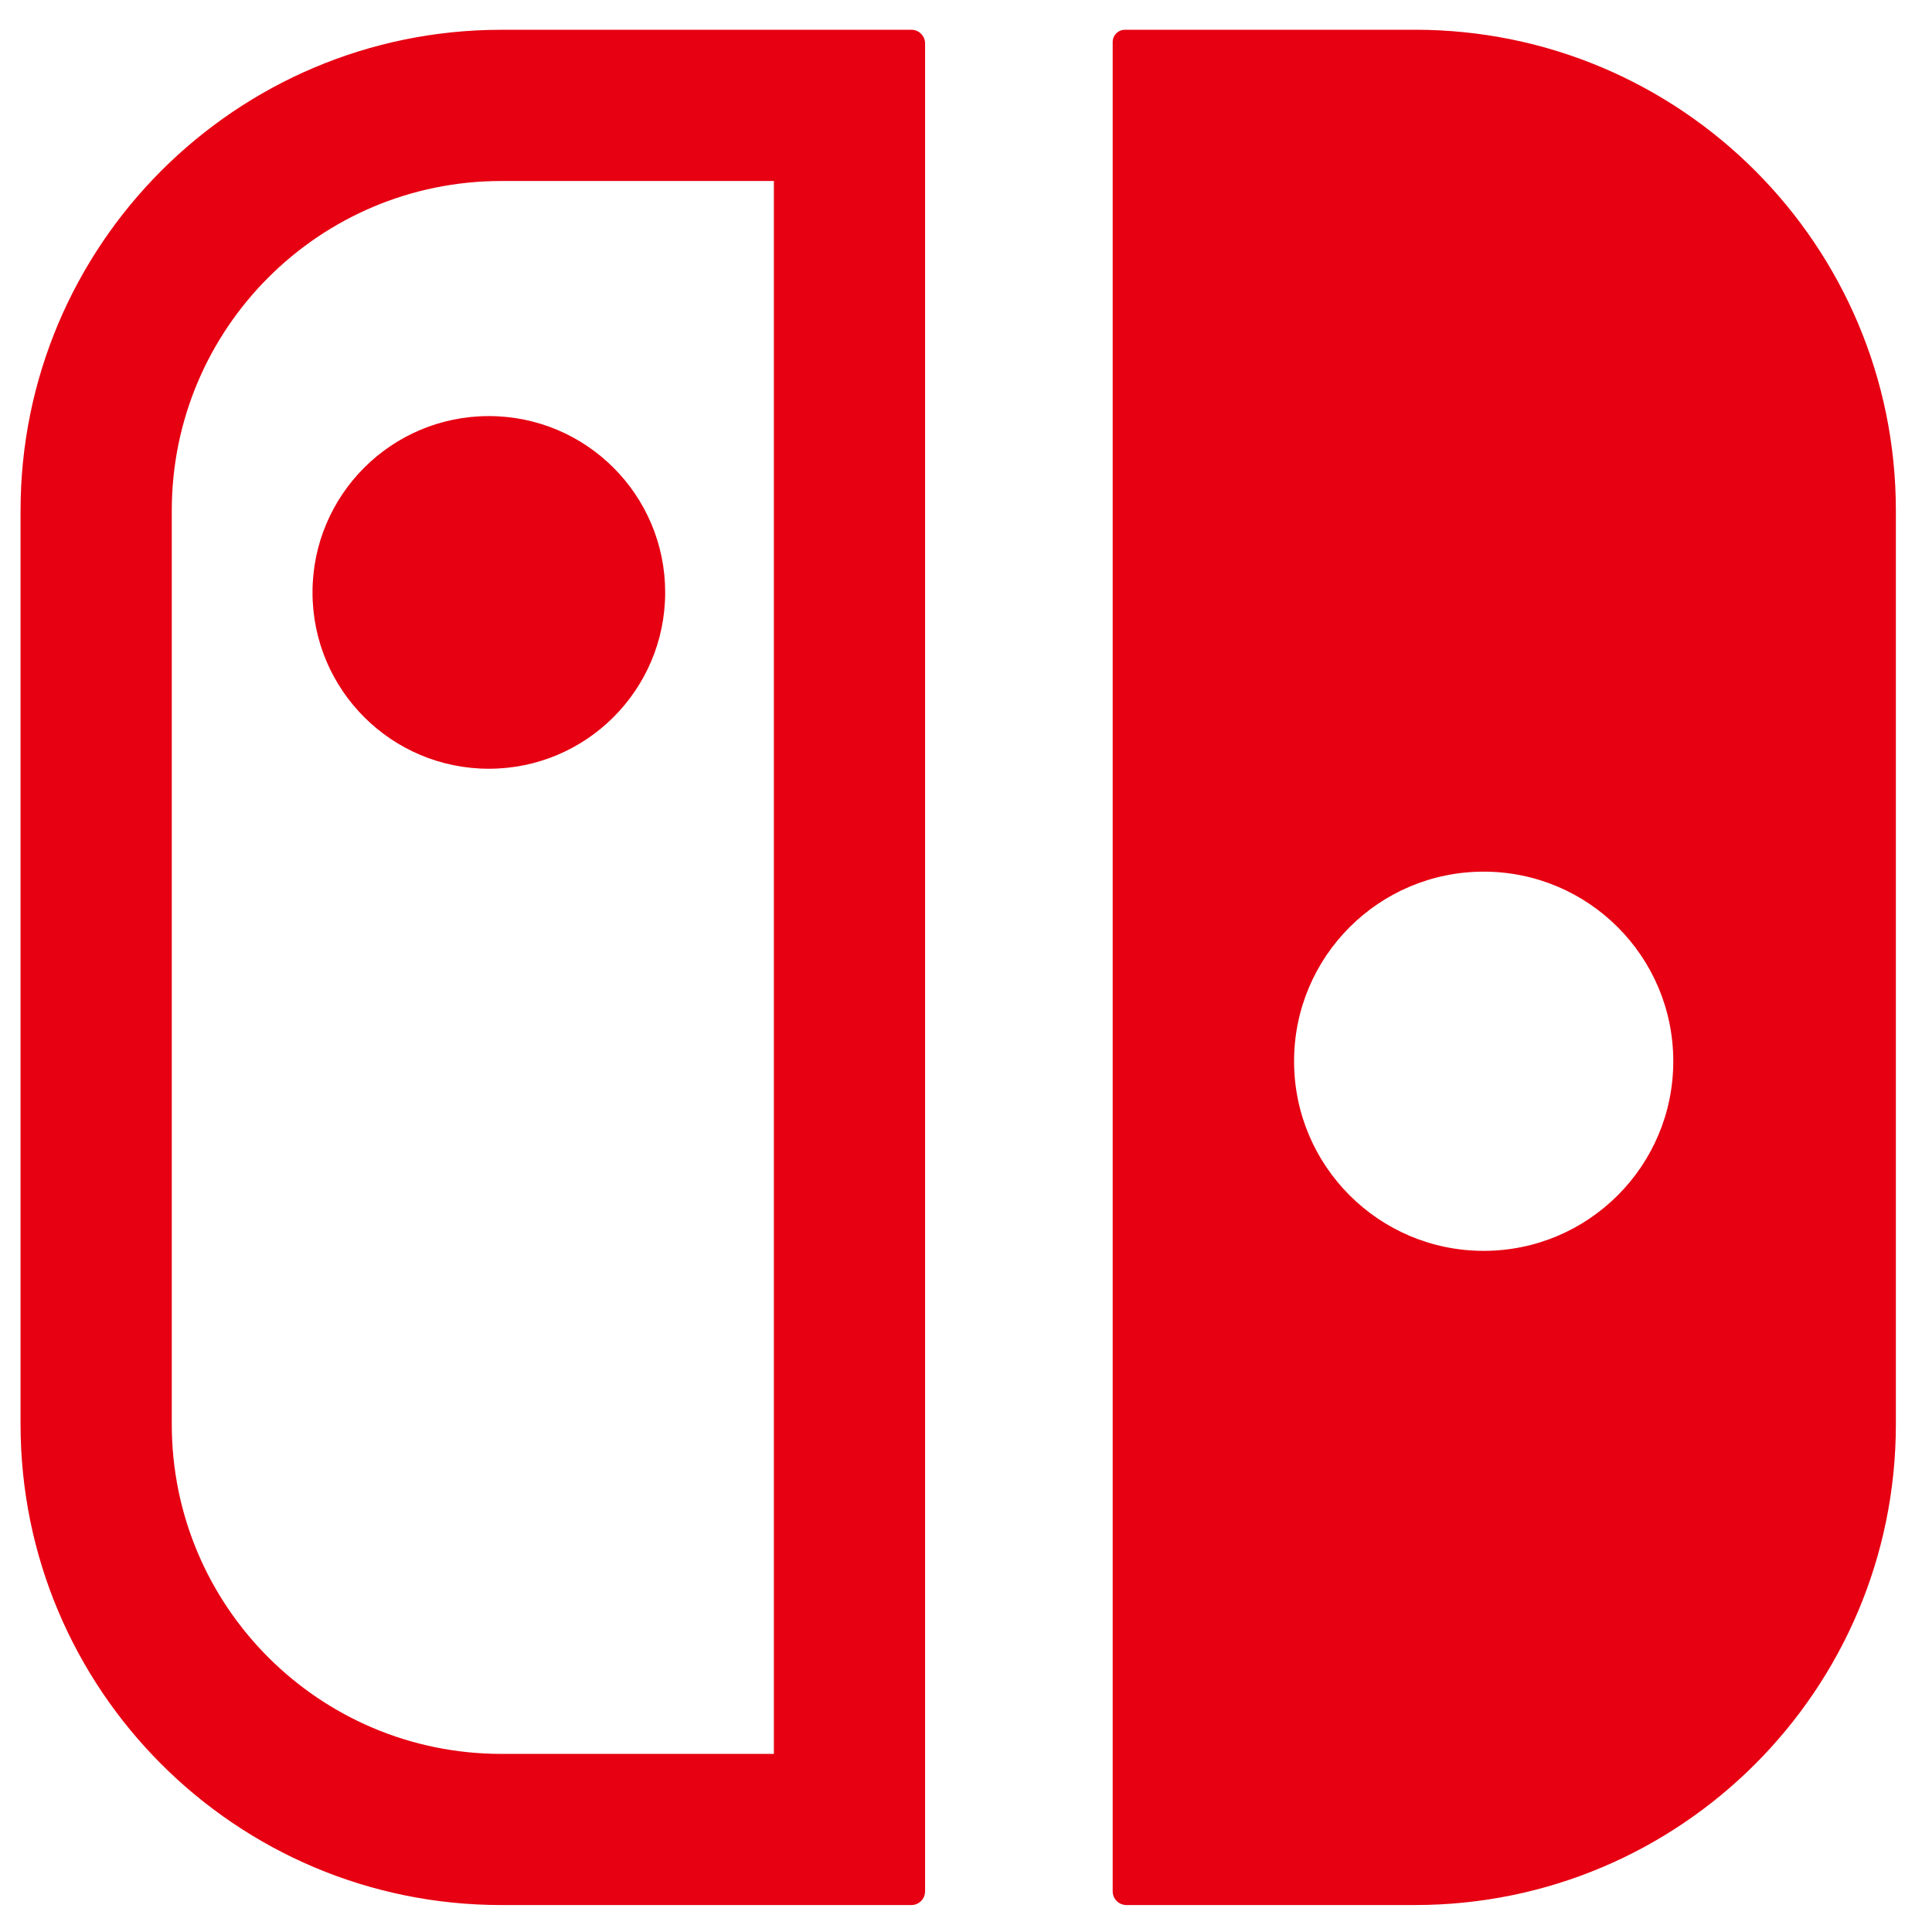
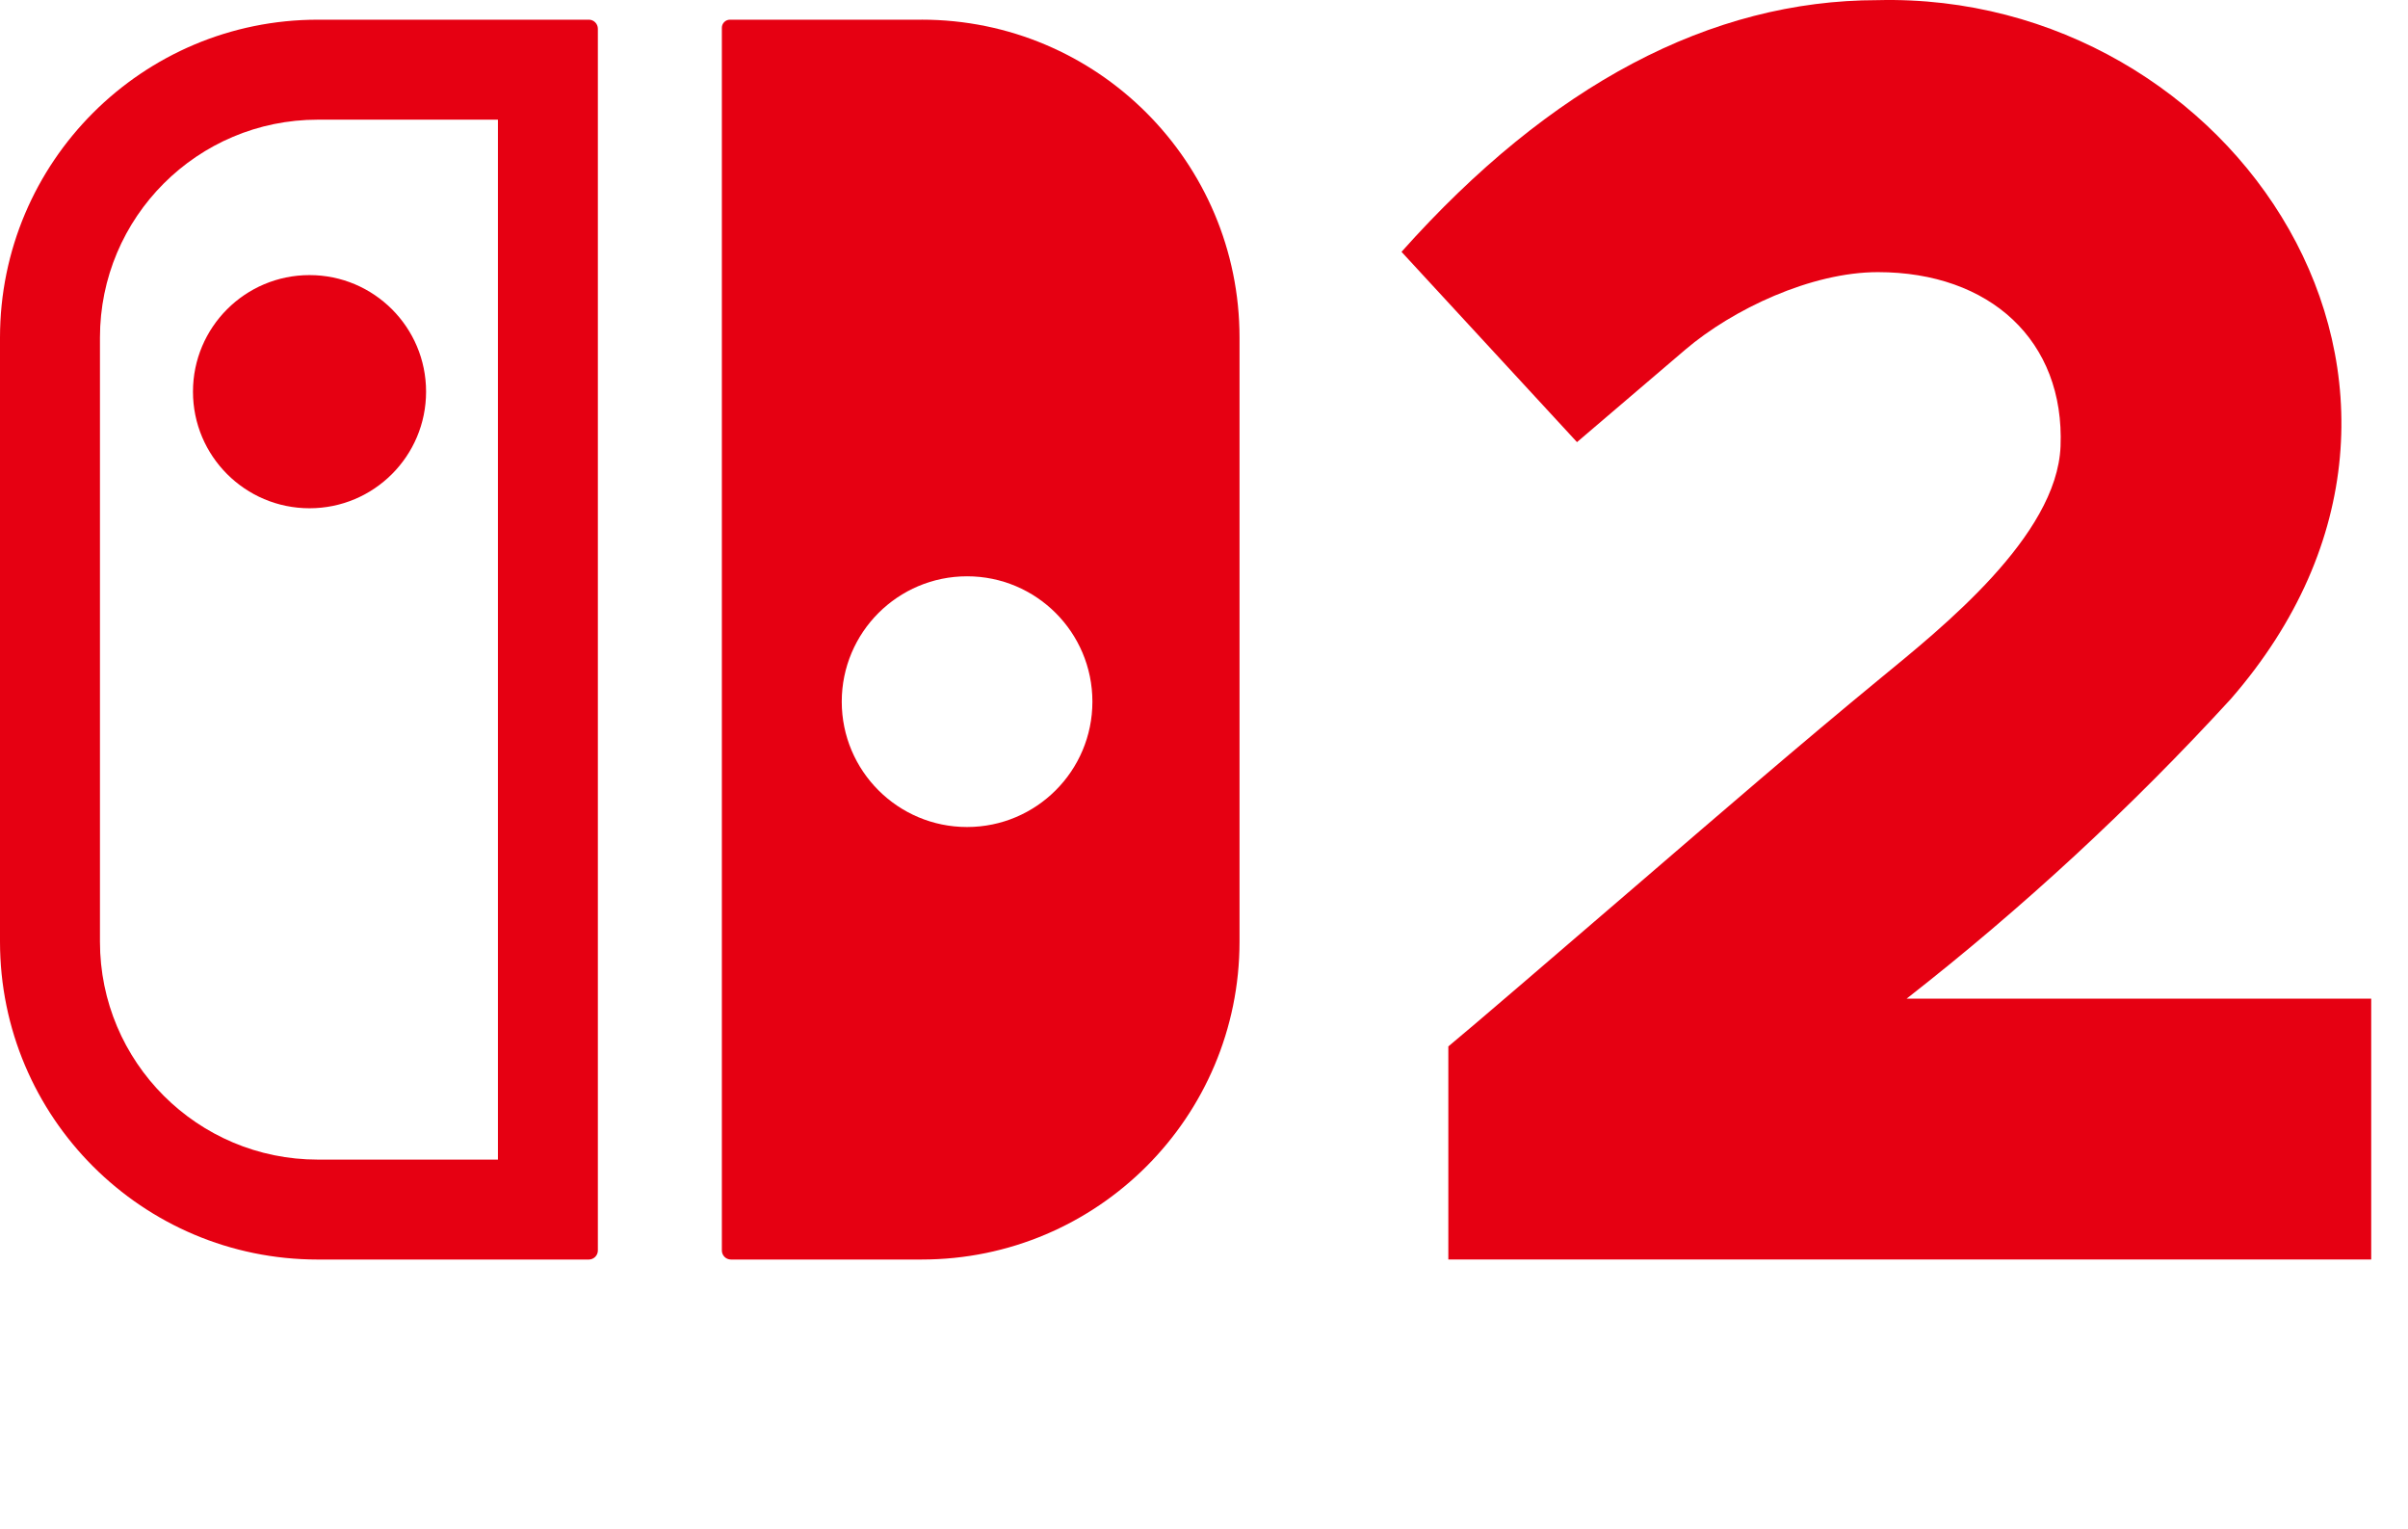
- <svg xmlns="http://www.w3.org/2000/svg" version="1.1" viewBox="-2 0 187 188" role="img" aria-label="Nintendo Switch">
+ <svg xmlns="http://www.w3.org/2000/svg" version="1.1" viewBox="0 0 354.5 225" role="img" aria-label="Nintendo Switch 2">
  <style>
      path { fill: #e60012; }
    </style>
  <path d="m135.69 2.899h-28.232a1.186 1.186 0 0 0-1.187 1.19v179.95a1.336 1.336 0 0 0 1.336 1.337h28.083a46.789 46.789 0 0 0 46.79-46.789v-88.9a46.791 46.791 0 0 0-46.79-46.792zm6.682 118.82a18.45 18.45 0 1 1 18.449-18.45 18.451 18.451 0 0 1-18.449 18.45z" />
  <path d="m86.677 2.899h-39.885a46.791 46.791 0 0 0-46.792 46.79v88.9a46.789 46.789 0 0 0 46.792 46.789h39.885a1.337 1.337 0 0 0 1.339-1.337v-179.81a1.337 1.337 0 0 0-1.339-1.336zm-13.374 167.77h-26.511a32.073 32.073 0 0 1-32.077-32.078v-88.9a32.07 32.07 0 0 1 32.077-32.078h26.511zm-27.736-130.18a17.158 17.158 0 1 1-17.157 17.157 17.156 17.156 0 0 1 17.157-17.157z" />
+   <path d="m213.22 185.38v-31.369c3.241-2.664 15.5-13.207 28.462-24.353 11.655-10.026 23.3-20.087 35.176-29.849 8.952-7.359 25.948-20.866 26.49-34.1 0.636-15.566-10.4-25.656-26.889-25.656-9.825 0-21.364 5.46-28.341 11.4-7.092 6.043-15.956 13.618-15.956 13.618l-25.835-28.006c21.934-24.582 45.511-37.044 70.09-37.044 52.378-1.3 91.844 57.072 52.009 102.84a392.87 392.87 0 0 1-47.734 44.117h68.392v38.394h-135.86z" />
</svg>
